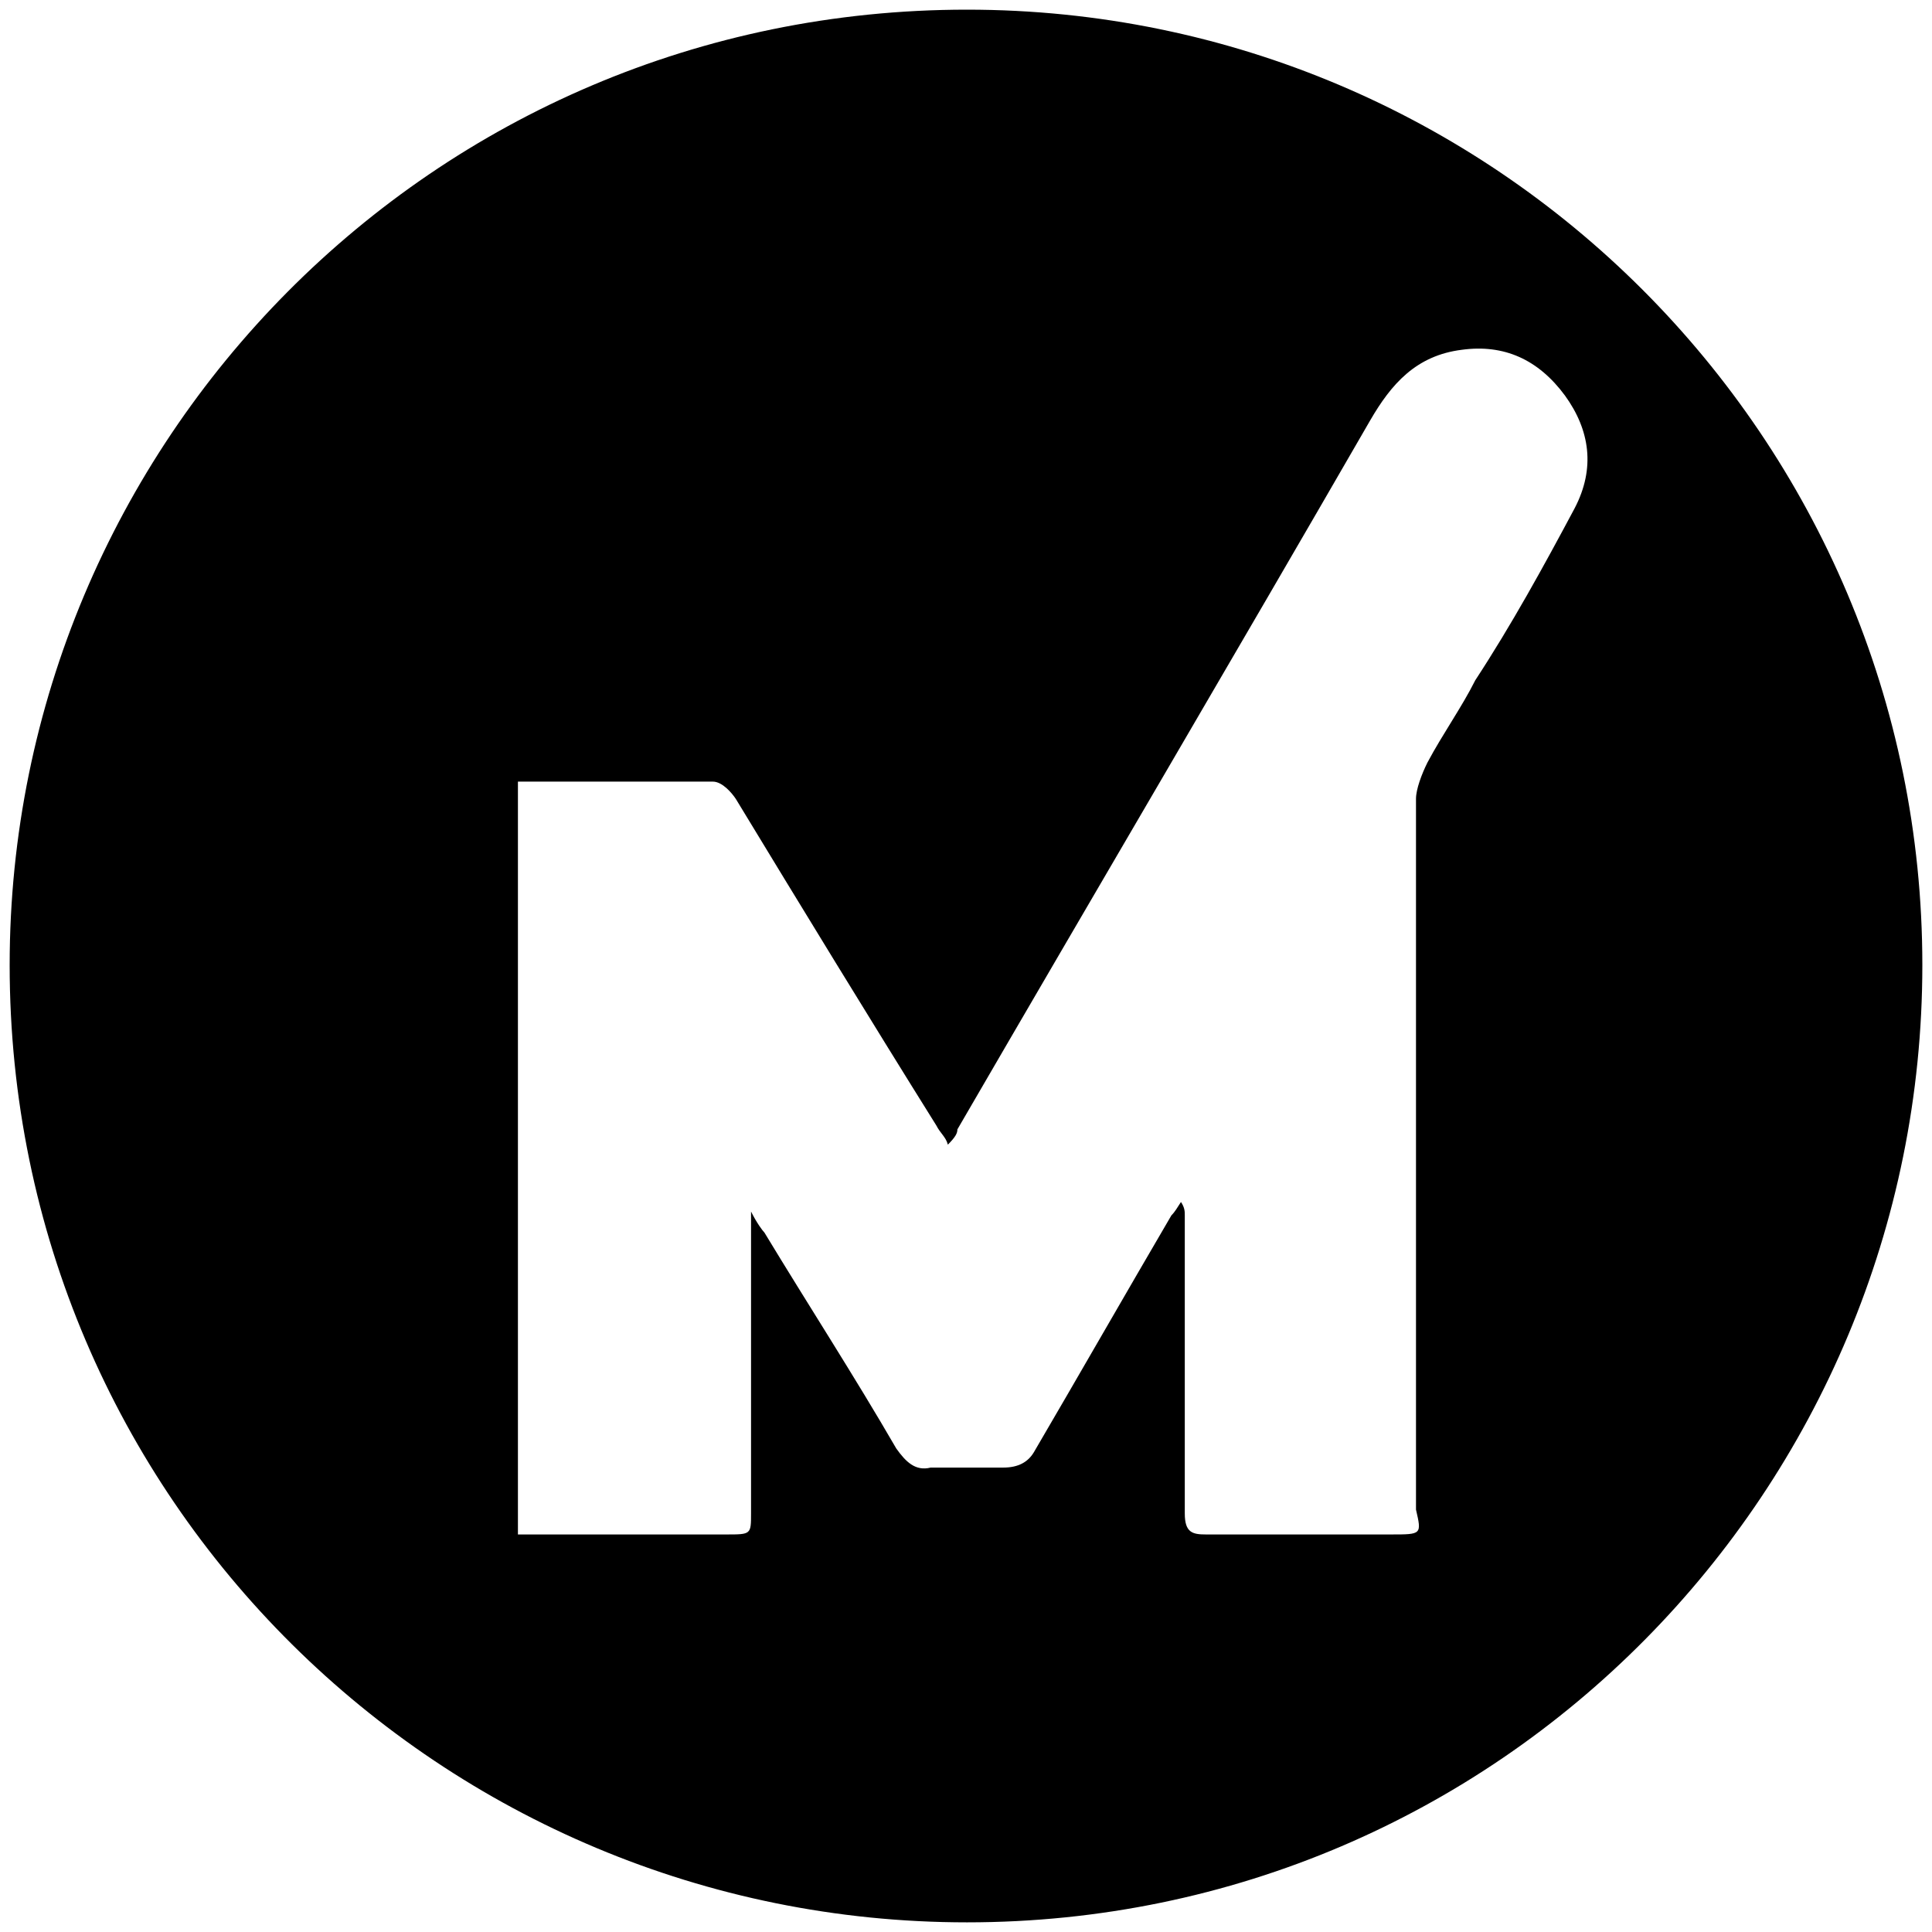
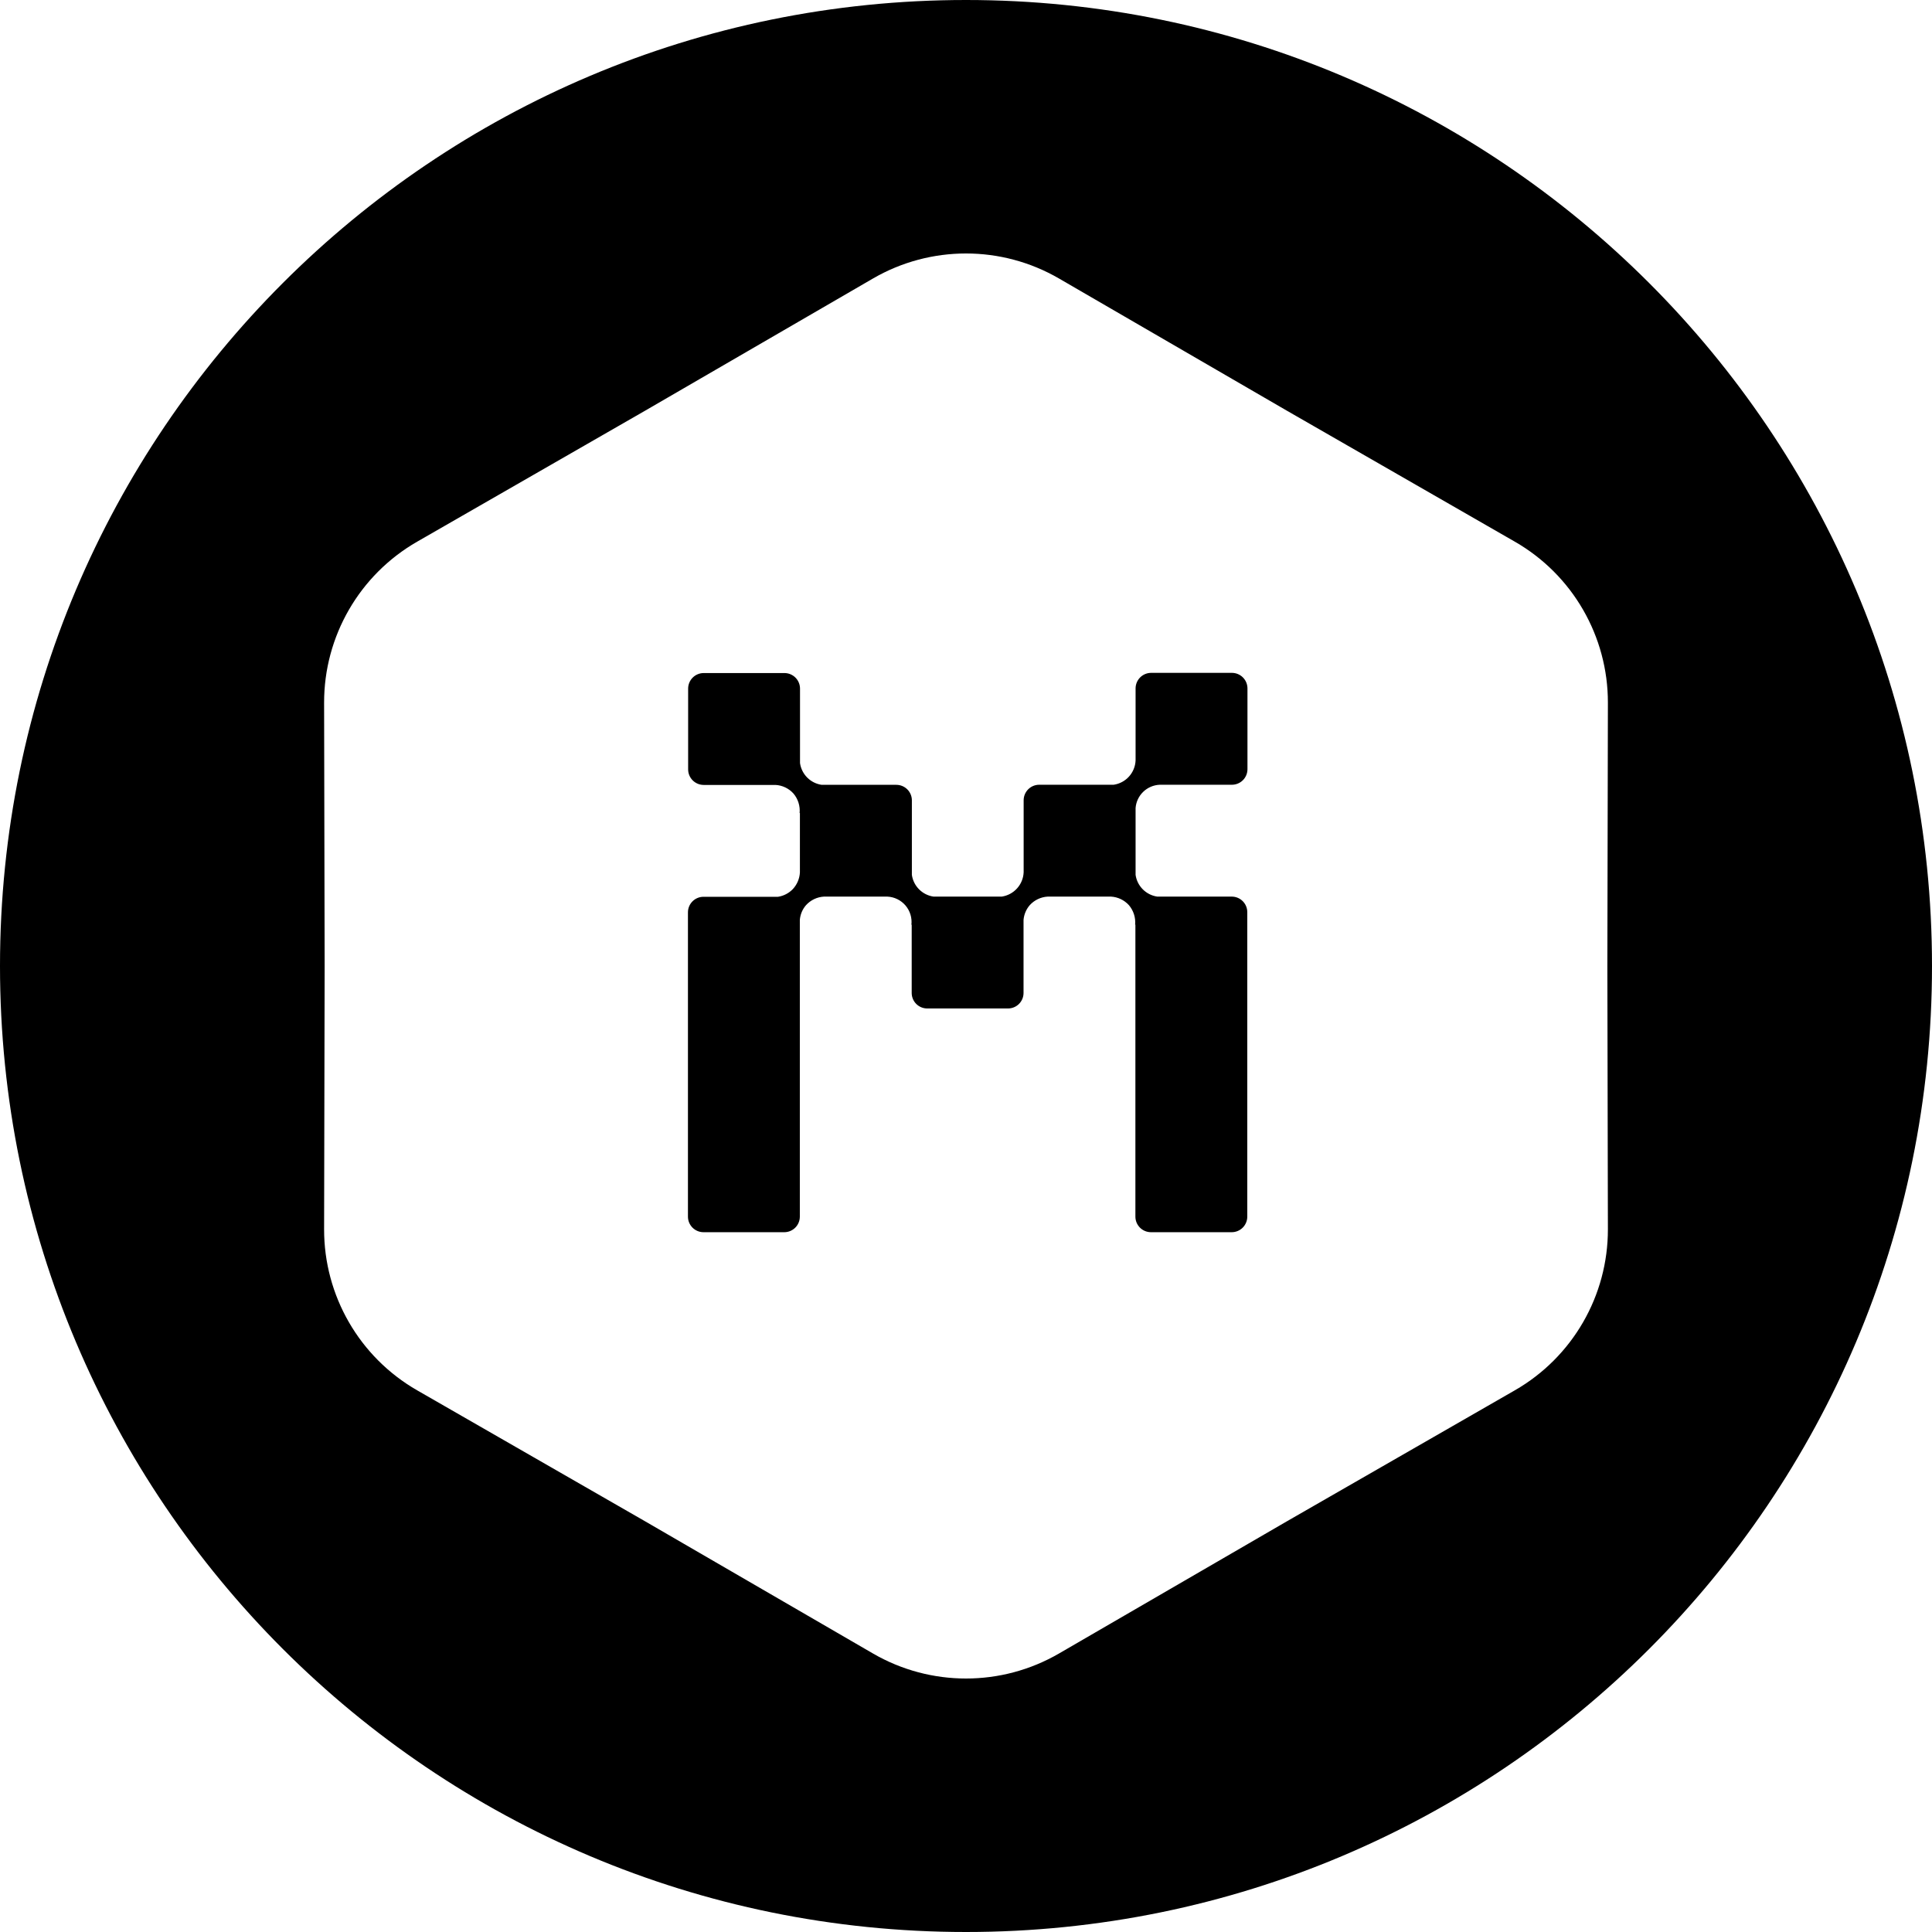
- <svg xmlns="http://www.w3.org/2000/svg" viewBox="0 0 1000 1000">
-   <path d="M500.496 995.003c275.935 0 494.507-224.506 494.507-495.496C995.003 226.54 773.464 5 500.496 5 223.572 5 5 229.506 5 499.507c0 276.924 224.506 495.496 495.496 495.496zm-232.418-200.77V404.562h100.88c4.944 0 9.89 5.934 11.867 8.9 33.627 55.386 69.231 113.738 103.847 169.122 1.978 3.956 4.945 5.934 5.934 9.89 3.956-3.956 4.945-5.934 4.945-7.912 71.21-122.637 143.407-245.275 213.627-366.924 10.88-18.791 23.737-33.626 47.473-36.593 21.758-2.968 39.56 4.945 53.407 23.736 12.857 17.802 15.824 37.582 4.945 58.352-15.825 29.67-32.638 60.33-51.429 89.011-6.923 13.846-16.813 27.692-24.725 42.528-2.967 5.934-5.934 13.846-5.934 18.79v367.914c2.967 12.857 2.967 12.857-12.858 12.857h-95.934c-6.923 0-10.88-.989-10.88-10.879V629.068c0-1.978 0-3.956-1.977-6.923-1.978 2.967-2.967 4.945-4.945 6.923-23.737 40.55-47.473 82.088-71.21 122.638-2.966 4.945-7.911 7.912-15.824 7.912h-37.582c-7.912 1.978-12.857-2.967-17.802-9.89-21.759-37.583-45.495-74.176-68.242-111.759-.99-.989-3.956-4.945-6.923-10.879v156.264c0 10.88 0 10.88-12.858 10.88z" />
+ <svg xmlns="http://www.w3.org/2000/svg" id="a" viewBox="0 0 1000 1000">
+   <path d="M500,0C223.858,0,0,223.858,0,500s223.858,500,500,500,500-223.858,500-500S776.142,0,500,0Zm332.246,636.231c.07,34.419-18.302,66.238-48.144,83.384l-118.12,67.874-117.84,68.359c-29.771,17.269-66.513,17.269-96.284,0l-117.84-68.359-118.121-67.874c-29.842-17.146-48.213-48.966-48.142-83.384l.28-136.232-.28-136.23c-.071-34.419,18.3-66.238,48.142-83.385l118.121-67.875,117.84-68.358c29.771-17.269,66.513-17.269,96.284,0l117.84,68.358,118.12,67.875c29.842,17.147,48.214,48.967,48.144,83.385l-.281,136.23,.281,136.232Zm-188.92-285.597c1.507,1.507,2.357,3.551,2.36,5.684v41.824c-.003,2.133-.853,4.175-2.36,5.684-1.508,1.507-3.55,2.357-5.683,2.36h-37.377c-3.197,.132-6.235,1.434-8.537,3.657-2.303,2.224-3.71,5.214-3.953,8.405v34.583c.404,2.833,1.714,5.459,3.735,7.488,2.021,2.03,4.642,3.348,7.476,3.762h38.559c2.133,0,4.179,.849,5.687,2.357s2.357,3.554,2.357,5.687v157.619c-.003,2.131-.853,4.175-2.36,5.682-1.509,1.509-3.551,2.357-5.684,2.36h-41.824c-2.131-.003-4.175-.851-5.682-2.36-1.509-1.507-2.357-3.551-2.36-5.682v-151.188l-.139,.137c.17-1.827-.028-3.669-.582-5.42-.553-1.75-1.451-3.372-2.64-4.77-2.39-2.631-5.72-4.22-9.268-4.422h-32.776c-3.548,.206-6.876,1.792-9.268,4.422-1.862,2.143-2.99,4.826-3.224,7.656v37.776c.002,1.057-.205,2.105-.608,3.081-.404,.976-.997,1.864-1.742,2.612-.748,.746-1.635,1.339-2.611,1.742-.977,.404-2.024,.611-3.08,.609h-41.811c-1.057,.002-2.104-.205-3.08-.609-.976-.403-1.863-.996-2.611-1.742-.747-.747-1.339-1.635-1.742-2.612-.403-.976-.61-2.024-.608-3.081v-35.379l-.153,.137c.206-1.79,.041-3.605-.485-5.33-.527-1.725-1.402-3.322-2.572-4.692-1.171-1.372-2.611-2.485-4.233-3.276-1.621-.789-3.386-1.237-5.187-1.314h-32.791c-3.548,.206-6.876,1.792-9.267,4.422-1.864,2.142-2.988,4.826-3.21,7.656v153.585c-.003,2.131-.851,4.175-2.36,5.682-1.507,1.509-3.551,2.357-5.682,2.36h-41.824c-2.133-.003-4.177-.851-5.684-2.36-1.508-1.507-2.357-3.551-2.36-5.682v-157.522c0-2.133,.848-4.179,2.357-5.687,1.508-1.509,3.554-2.357,5.687-2.357h38.559c2.949-.45,5.666-1.865,7.725-4.021,2.161-2.346,3.442-5.368,3.622-8.552v-30.849l-.153,.137c.172-1.827-.023-3.669-.574-5.419-.551-1.751-1.446-3.373-2.633-4.771-2.385-2.64-5.718-4.23-9.267-4.422h-37.184c-2.133-.003-4.177-.853-5.684-2.36s-2.355-3.55-2.359-5.683v-41.825c.003-2.132,.851-4.175,2.359-5.683,1.507-1.509,3.551-2.357,5.684-2.36h41.825c2.131,.003,4.175,.851,5.682,2.36,1.508,1.508,2.355,3.551,2.359,5.683v38.562c.4,2.833,1.707,5.462,3.726,7.489,2.017,2.03,4.639,3.349,7.472,3.762h38.656c2.133,0,4.179,.848,5.687,2.355,1.509,1.509,2.357,3.554,2.357,5.687v38.562c.398,2.833,1.705,5.462,3.724,7.489,2.019,2.03,4.641,3.349,7.472,3.761h35.323c3.056-.453,5.859-1.956,7.926-4.251,2.069-2.294,3.274-5.236,3.409-8.321v-37.28c0-2.133,.848-4.179,2.357-5.687,1.508-1.509,3.554-2.357,5.687-2.357h38.56c3.057-.45,5.861-1.951,7.93-4.247,2.069-2.296,3.272-5.24,3.404-8.327v-37.294c.004-2.133,.852-4.177,2.36-5.684,1.507-1.508,3.551-2.355,5.682-2.36h41.825c2.133,.004,4.175,.852,5.683,2.36Z" />
</svg>
